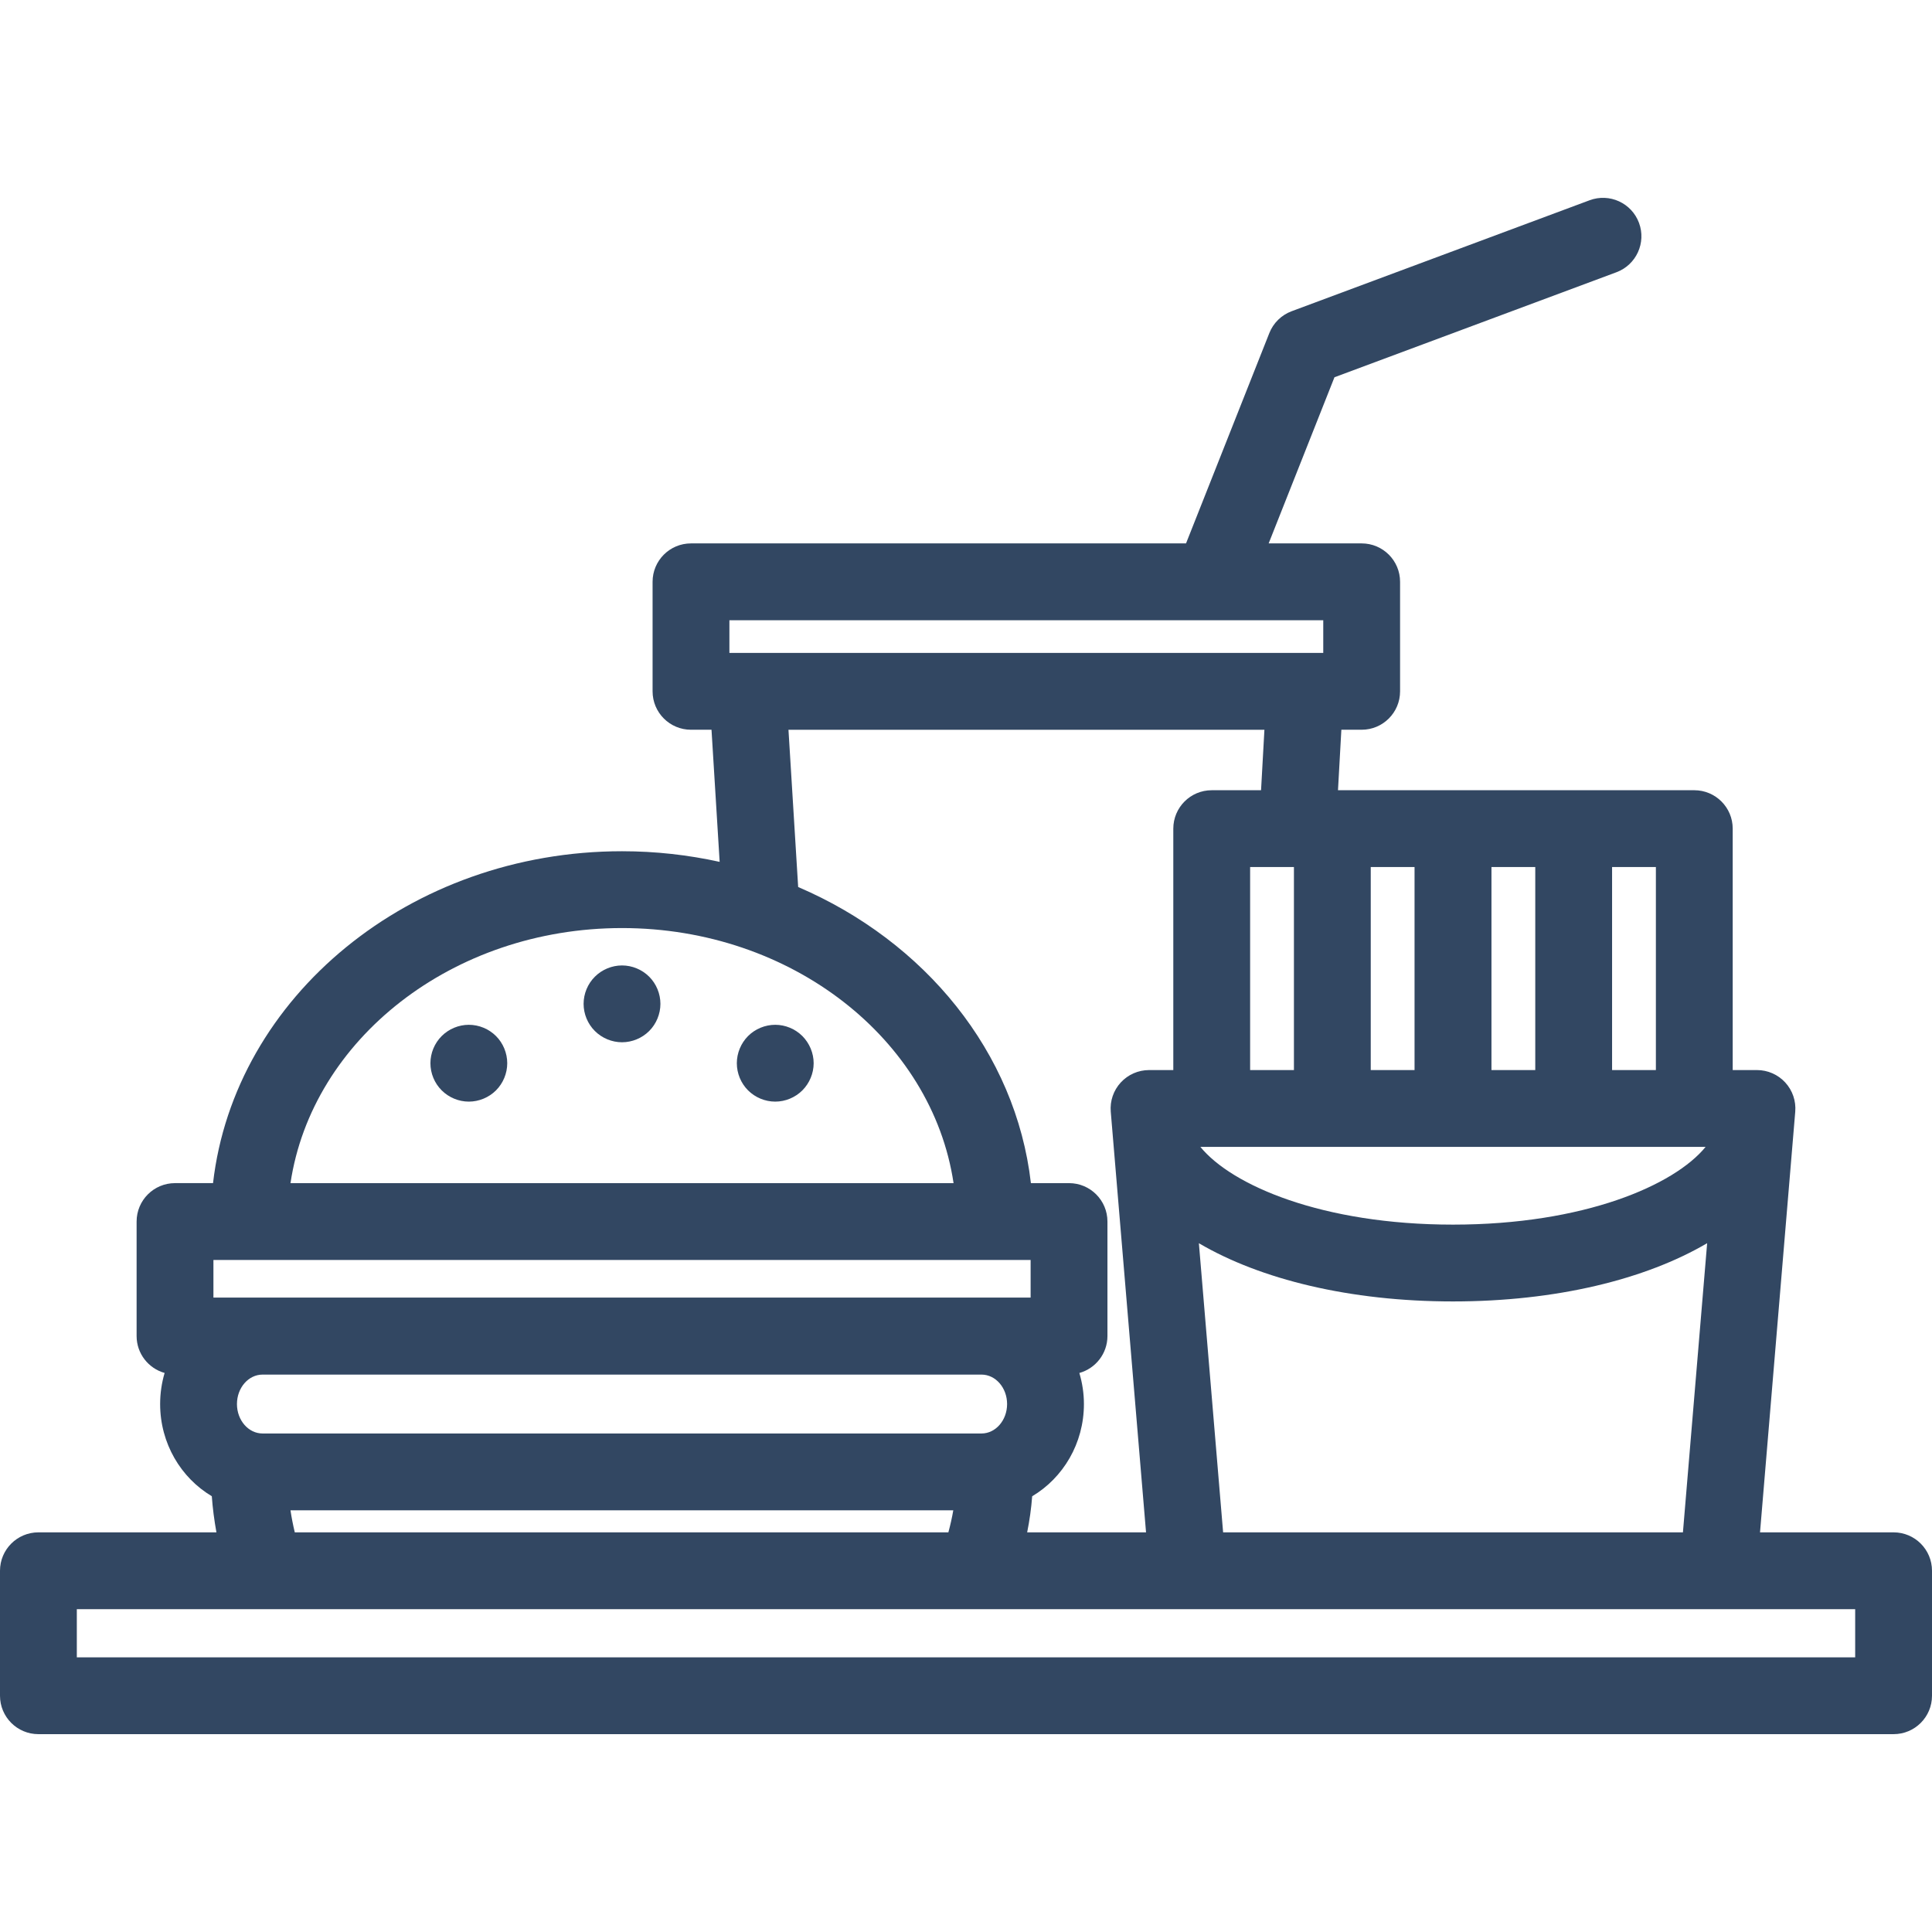
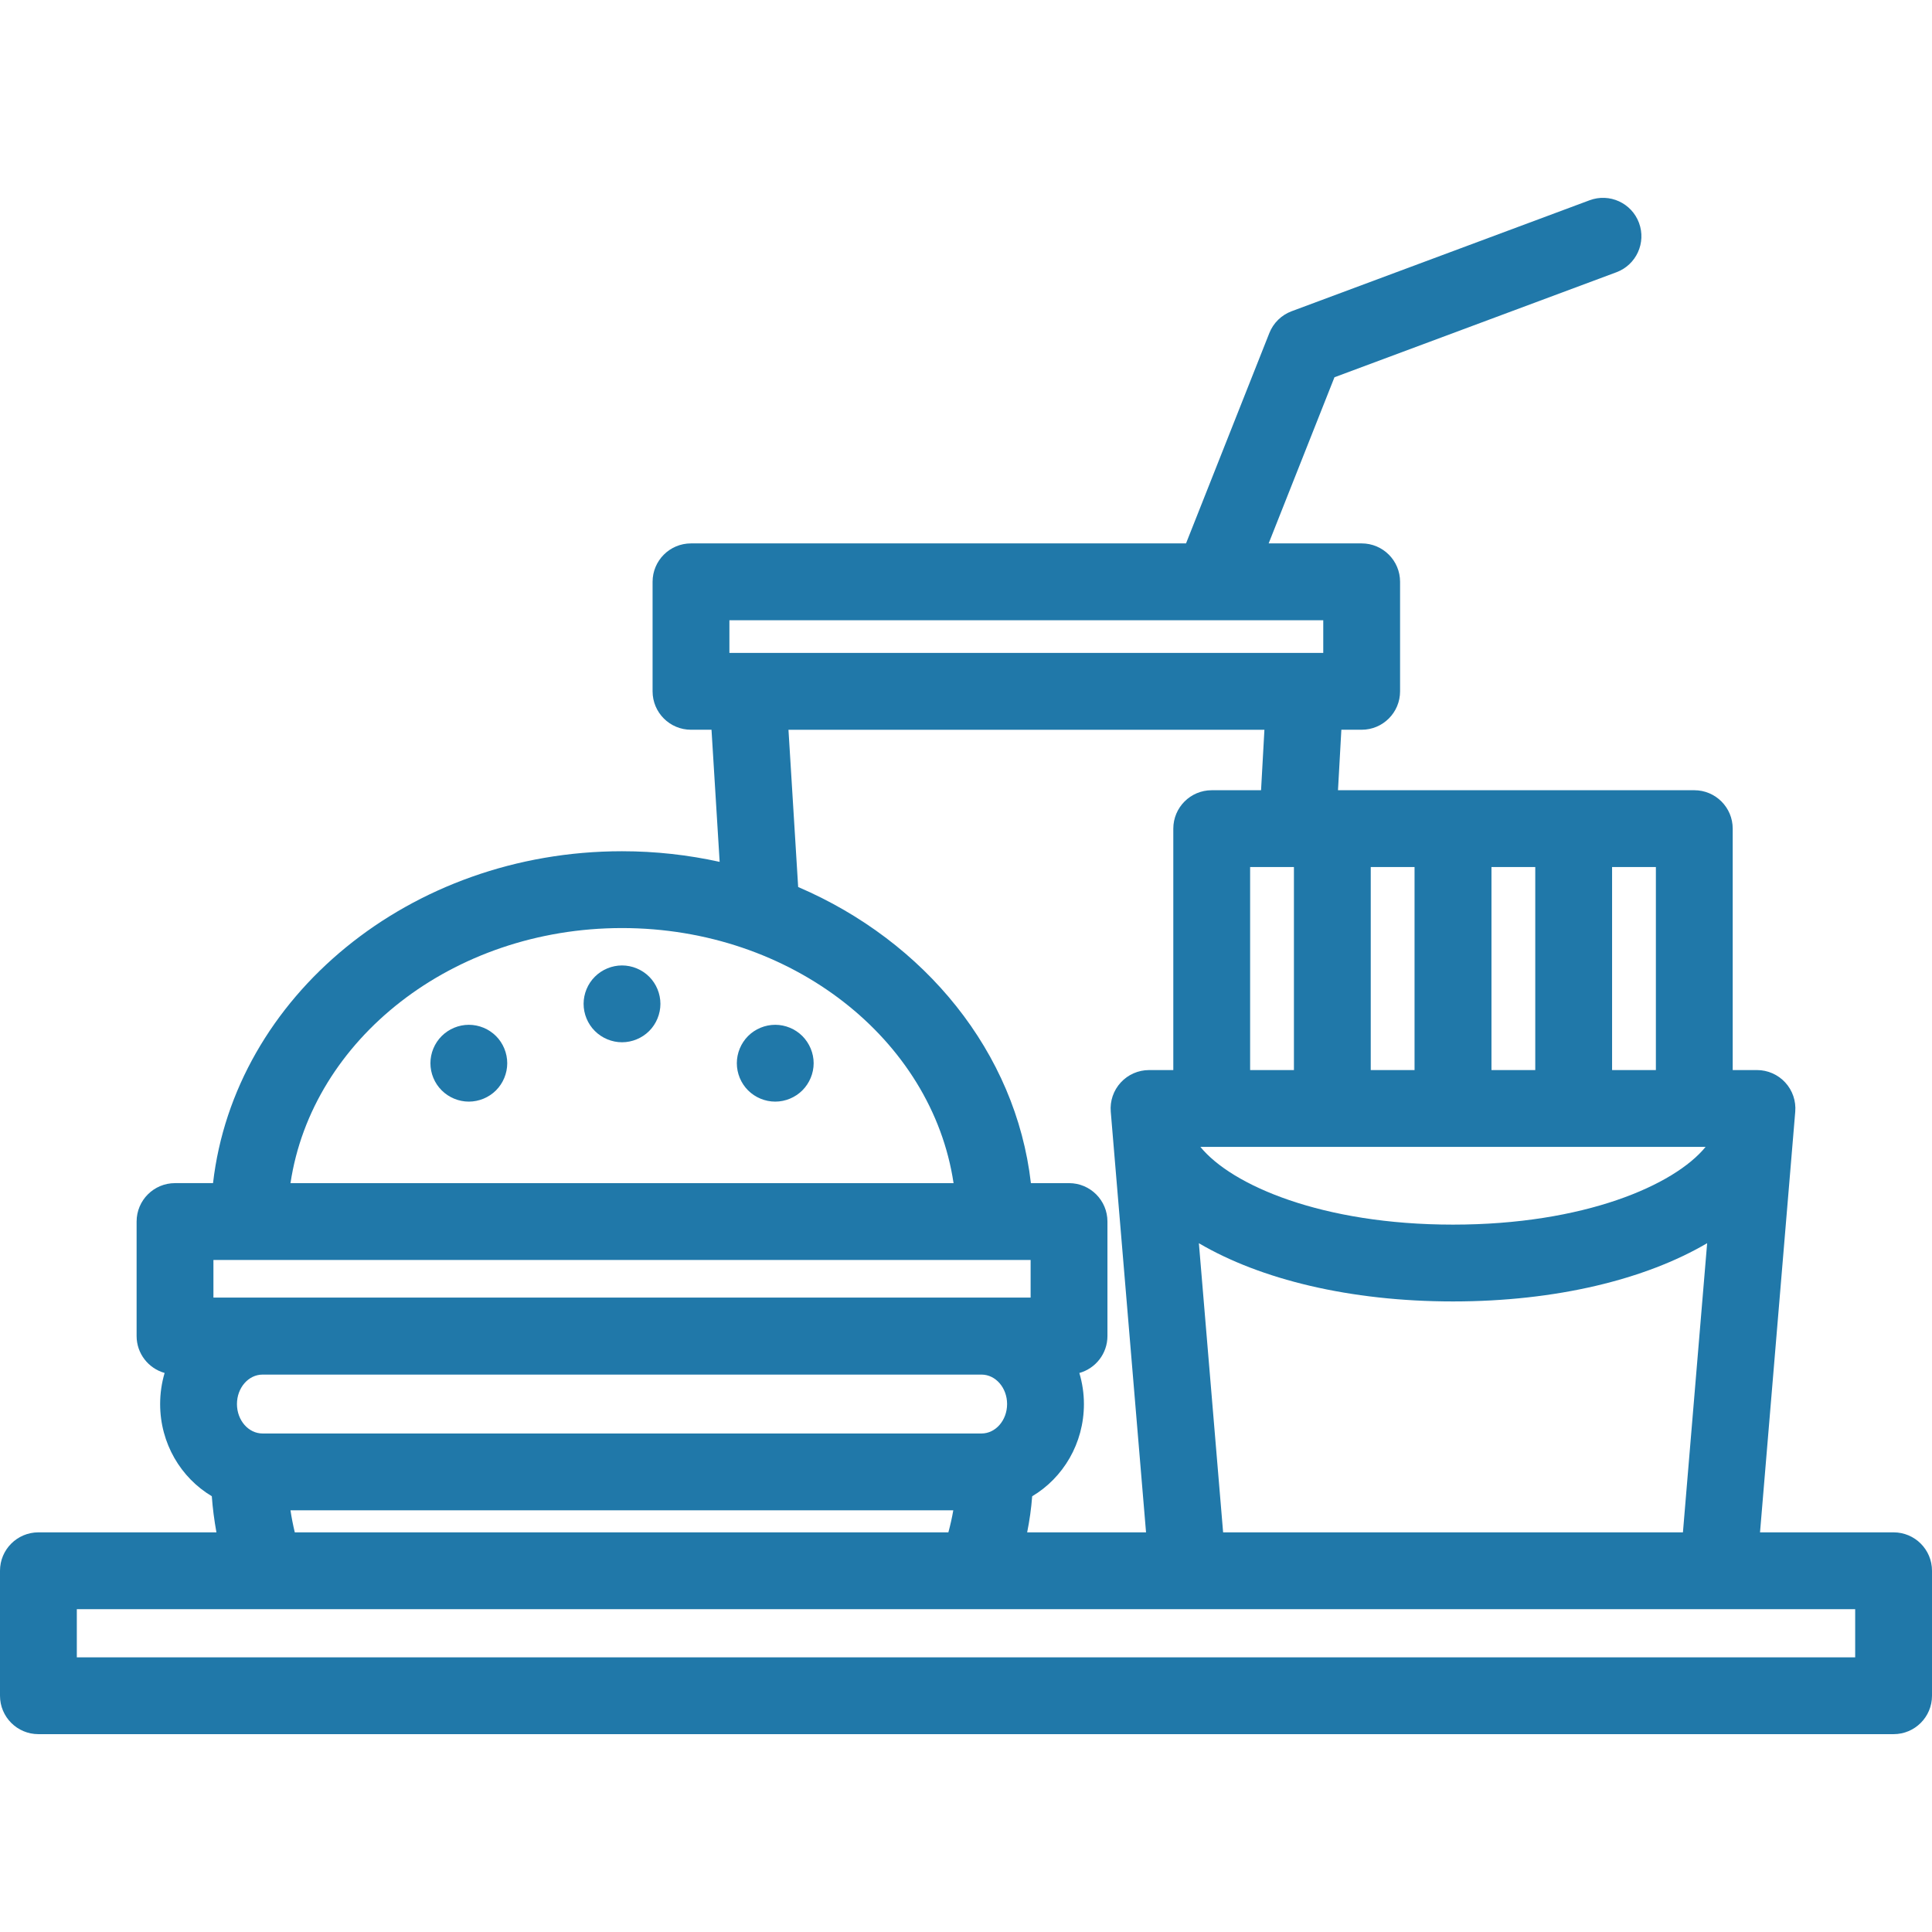
- <svg xmlns="http://www.w3.org/2000/svg" fill="#324762" height="800px" width="800px" version="1.1" id="Capa_1" viewBox="0 0 377.24 377.24" xml:space="preserve">
+ <svg xmlns="http://www.w3.org/2000/svg" fill="#2078a9" height="800px" width="800px" version="1.1" id="Capa_1" viewBox="0 0 377.24 377.24" xml:space="preserve">
  <g id="SVGRepo_bgCarrier" stroke-width="0" />
  <g id="SVGRepo_tracerCarrier" stroke-linecap="round" stroke-linejoin="round" />
  <g id="SVGRepo_iconCarrier">
    <g>
      <g>
        <path d="M369.74,299.205h-26.08l6.877-82.14c0.176-2.091-0.533-4.159-1.953-5.703c-1.42-1.544-3.422-2.423-5.52-2.423h-4.738 v-47.141c0-4.143-3.357-7.5-7.5-7.5h-69.572l0.658-11.809h3.965c4.143,0,7.5-3.357,7.5-7.5v-21.385c0-4.143-3.357-7.5-7.5-7.5 h-18.16l12.848-32.44l55.053-20.504c3.881-1.445,5.855-5.765,4.41-9.646c-1.443-3.882-5.762-5.857-9.645-4.411l-58.18,21.668 c-1.992,0.741-3.574,2.292-4.355,4.267l-16.266,41.066h-96.66c-4.143,0-7.5,3.357-7.5,7.5v21.385c0,4.143,3.357,7.5,7.5,7.5h4.006 l1.59,25.797c-6.113-1.346-12.492-2.075-19.061-2.075c-41.461,0-75.682,28.446-79.861,64.805h-7.422c-4.143,0-7.5,3.357-7.5,7.5 v22.352c0,3.438,2.314,6.328,5.469,7.214c-0.566,1.921-0.875,3.958-0.875,6.069c0,7.699,4.07,14.418,10.088,17.998 c0.17,2.37,0.482,4.723,0.904,7.056H7.5c-4.143,0-7.5,3.358-7.5,7.5v24.404c0,4.143,3.357,7.5,7.5,7.5h362.24 c4.143,0,7.5-3.357,7.5-7.5v-24.404C377.24,302.563,373.883,299.205,369.74,299.205z M216.885,217.067l6.889,82.139h-23.211 c0.471-2.345,0.799-4.676,0.98-7.047c6.024-3.578,10.102-10.302,10.102-18.007c0-2.112-0.32-4.145-0.893-6.065 c3.162-0.88,5.486-3.773,5.486-7.218v-22.352c0-4.143-3.357-7.5-7.5-7.5h-7.445c-2.939-25.567-20.721-47.223-45.445-57.821 l-1.893-30.705h92.934l-0.658,11.809h-9.633c-4.143,0-7.5,3.357-7.5,7.5v47.141h-4.738c-2.098,0-4.102,0.879-5.521,2.423 C217.418,212.907,216.709,214.976,216.885,217.067z M333.033,223.94c-6.105,7.498-23.773,15.178-49.322,15.178 s-43.219-7.68-49.324-15.178H333.033z M244.098,208.94v-39.641h8.553v39.641H244.098z M283.711,254.117 c20.121,0,37.607-4.307,49.625-11.375l-4.729,56.463h-89.783l-4.732-56.455C246.107,249.815,263.596,254.117,283.711,254.117z M314.773,169.299h8.553v39.641h-8.553V169.299z M291.221,169.299h8.553v39.641h-8.553V169.299z M267.65,169.299h8.553v39.641 h-8.553V169.299z M142.422,121.106h115.955v6.385H142.422V121.106z M121.457,181.212c33.105,0,60.535,21.738,64.734,49.805H56.721 C60.92,202.95,88.35,181.212,121.457,181.212z M41.674,253.368v-7.352h159.564v7.352H41.674z M51.264,279.9 c-2.756,0-4.996-2.578-4.996-5.748c0-3.171,2.24-5.75,4.996-5.75H191.65c2.754,0,4.994,2.579,4.994,5.75 c0,3.17-2.24,5.748-4.994,5.748H51.264z M186.137,294.9c-0.242,1.421-0.563,2.847-0.959,4.306H57.559 c-0.34-1.424-0.625-2.859-0.84-4.306H186.137z M362.24,323.609H15v-9.404h347.24V323.609z" />
        <g>
          <path d="M121.453,203.511c-1.971,0-3.9-0.8-5.301-2.2c-1.4-1.39-2.199-3.33-2.199-5.3c0-1.971,0.799-3.91,2.199-5.3 c1.4-1.4,3.33-2.2,5.301-2.2c1.979,0,3.908,0.8,5.309,2.2c1.391,1.39,2.191,3.329,2.191,5.3c0,1.97-0.801,3.91-2.191,5.3 C125.361,202.711,123.432,203.511,121.453,203.511z" />
        </g>
        <g>
          <g>
            <path d="M91.543,215.101c-1.971,0-3.9-0.8-5.301-2.2c-1.4-1.39-2.199-3.32-2.199-5.3c0-1.97,0.799-3.9,2.199-5.3 c1.4-1.4,3.33-2.2,5.301-2.2c1.979,0,3.91,0.8,5.309,2.2c1.391,1.39,2.191,3.33,2.191,5.3c0,1.979-0.801,3.91-2.191,5.3 C95.453,214.301,93.521,215.101,91.543,215.101z" />
          </g>
          <g>
            <path d="M151.373,215.101c-1.98,0-3.91-0.8-5.311-2.2c-1.391-1.39-2.189-3.32-2.189-5.3c0-1.97,0.799-3.9,2.189-5.3 c1.4-1.4,3.33-2.2,5.311-2.2c1.969,0,3.898,0.8,5.299,2.2c1.391,1.4,2.201,3.33,2.201,5.3c0,1.979-0.811,3.91-2.201,5.3 C155.271,214.301,153.342,215.101,151.373,215.101z" />
          </g>
        </g>
      </g>
    </g>
  </g>
</svg>
